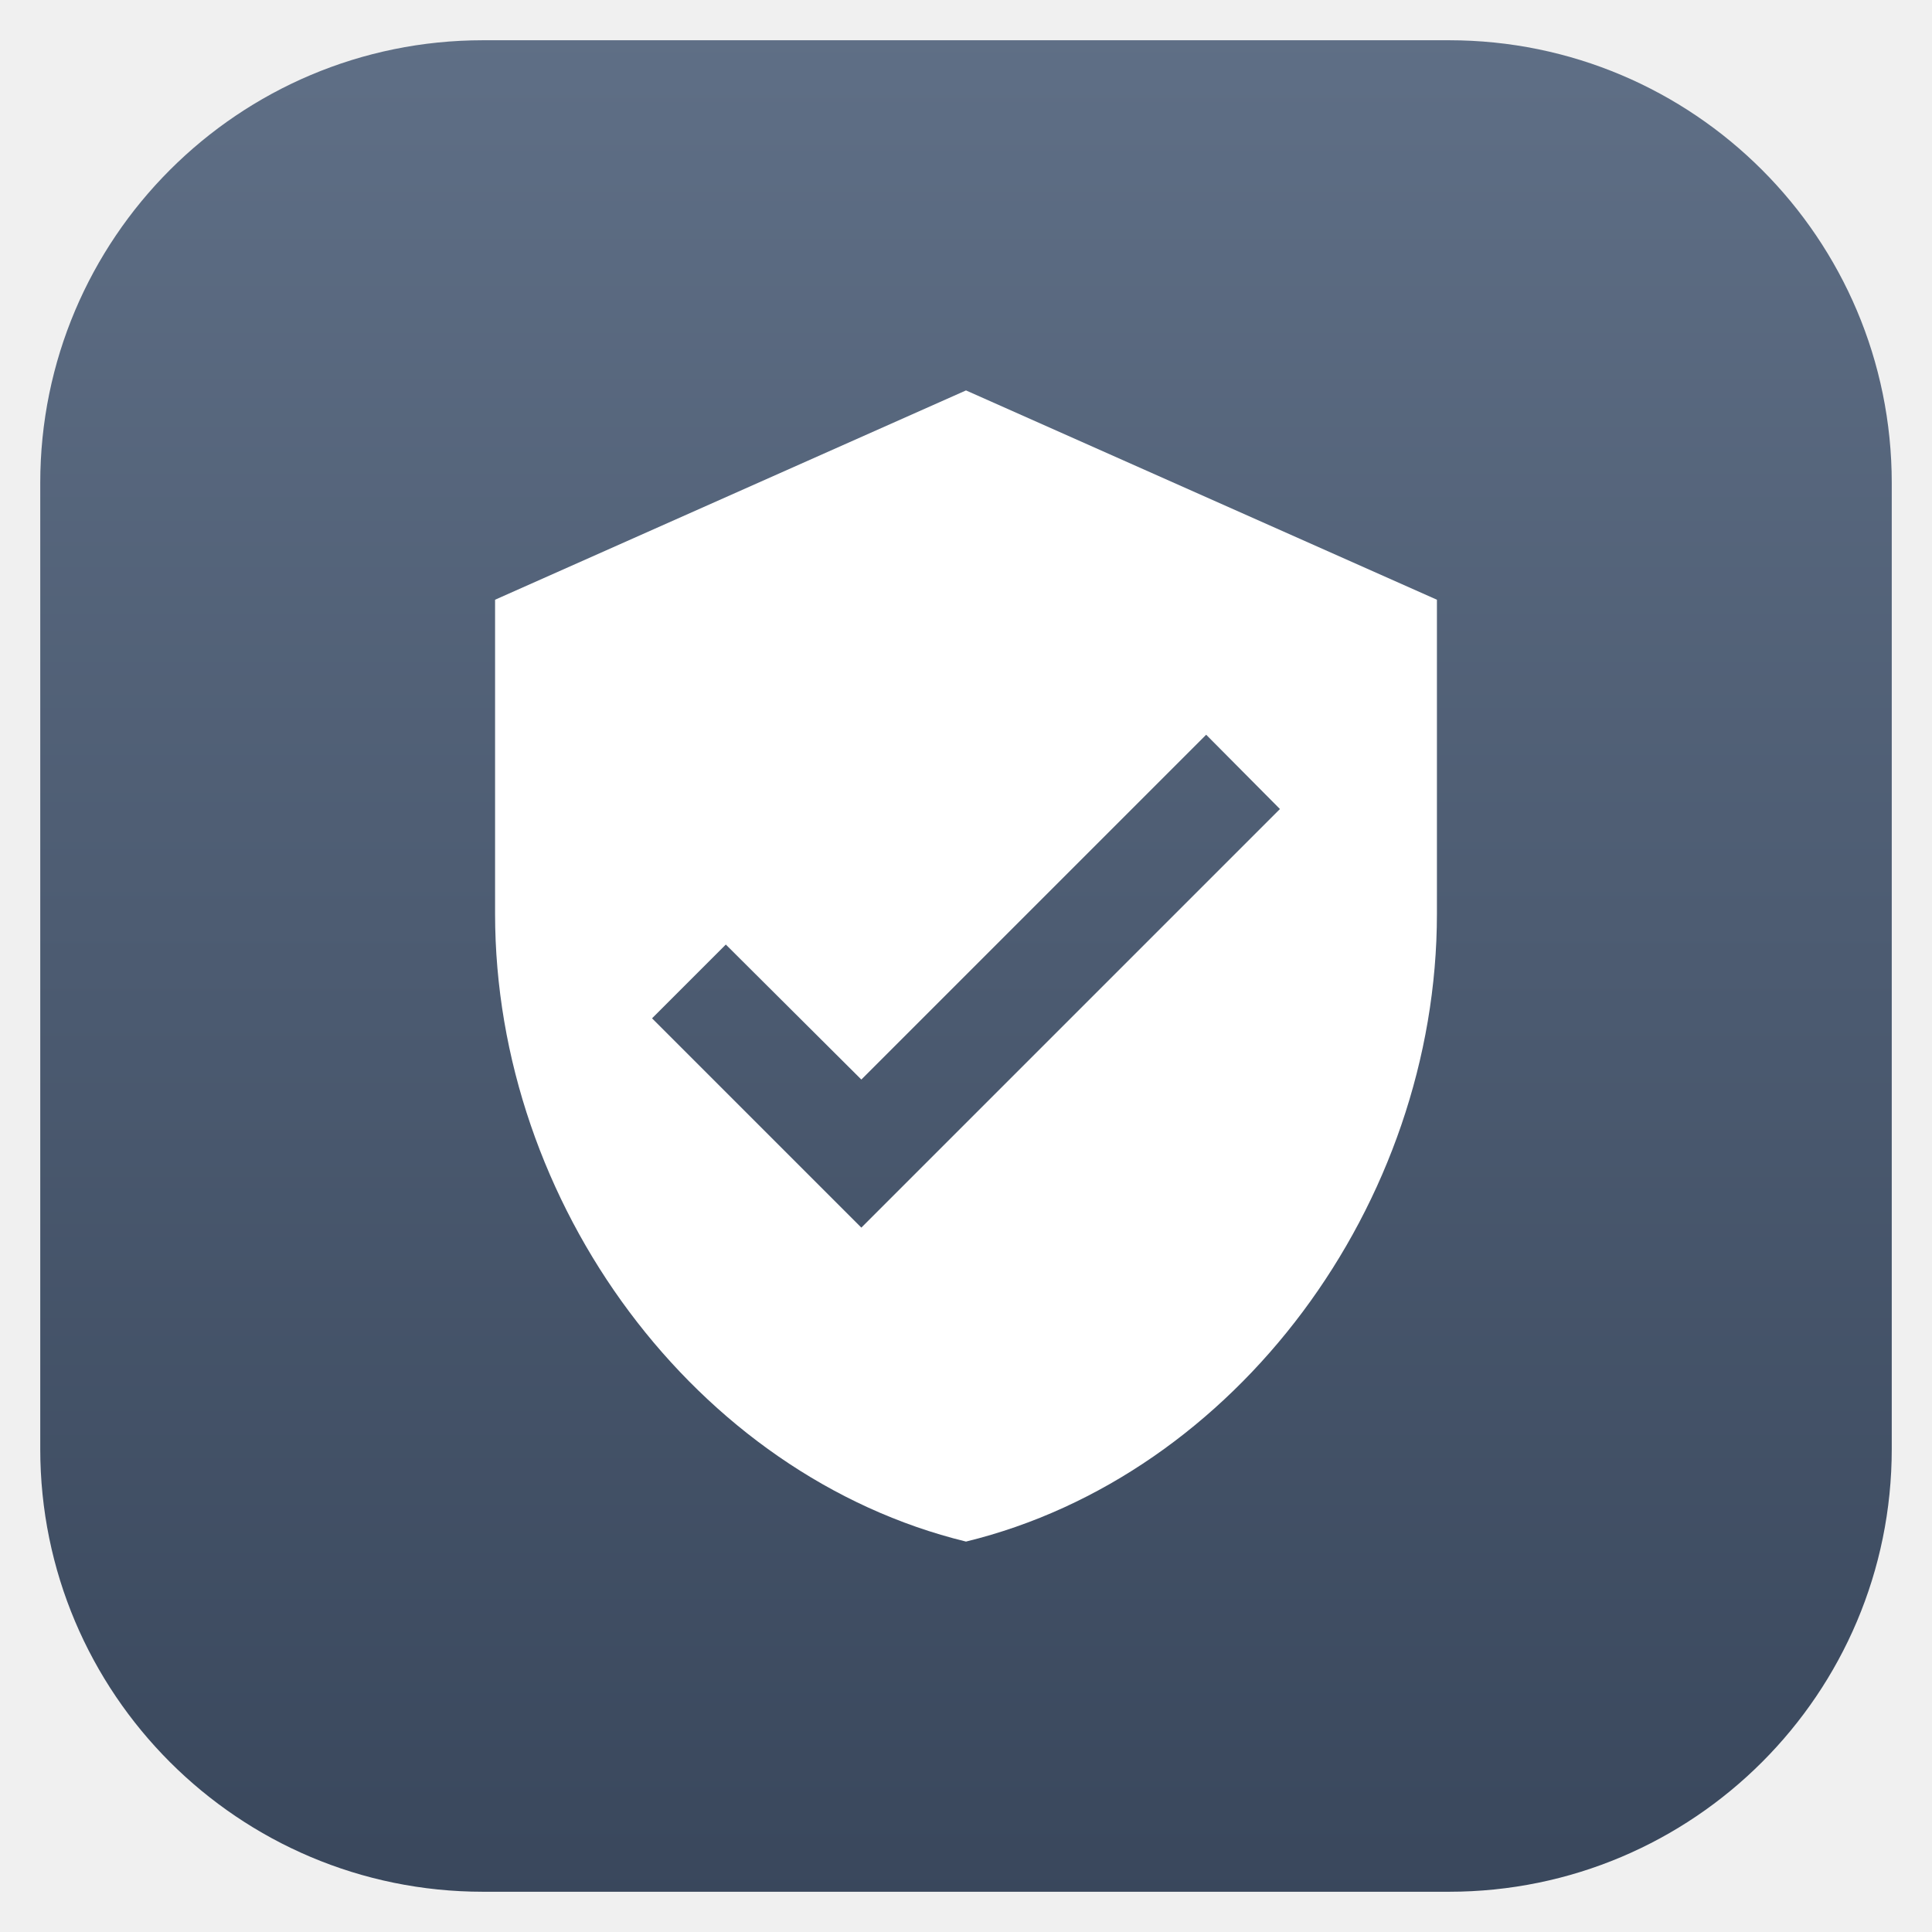
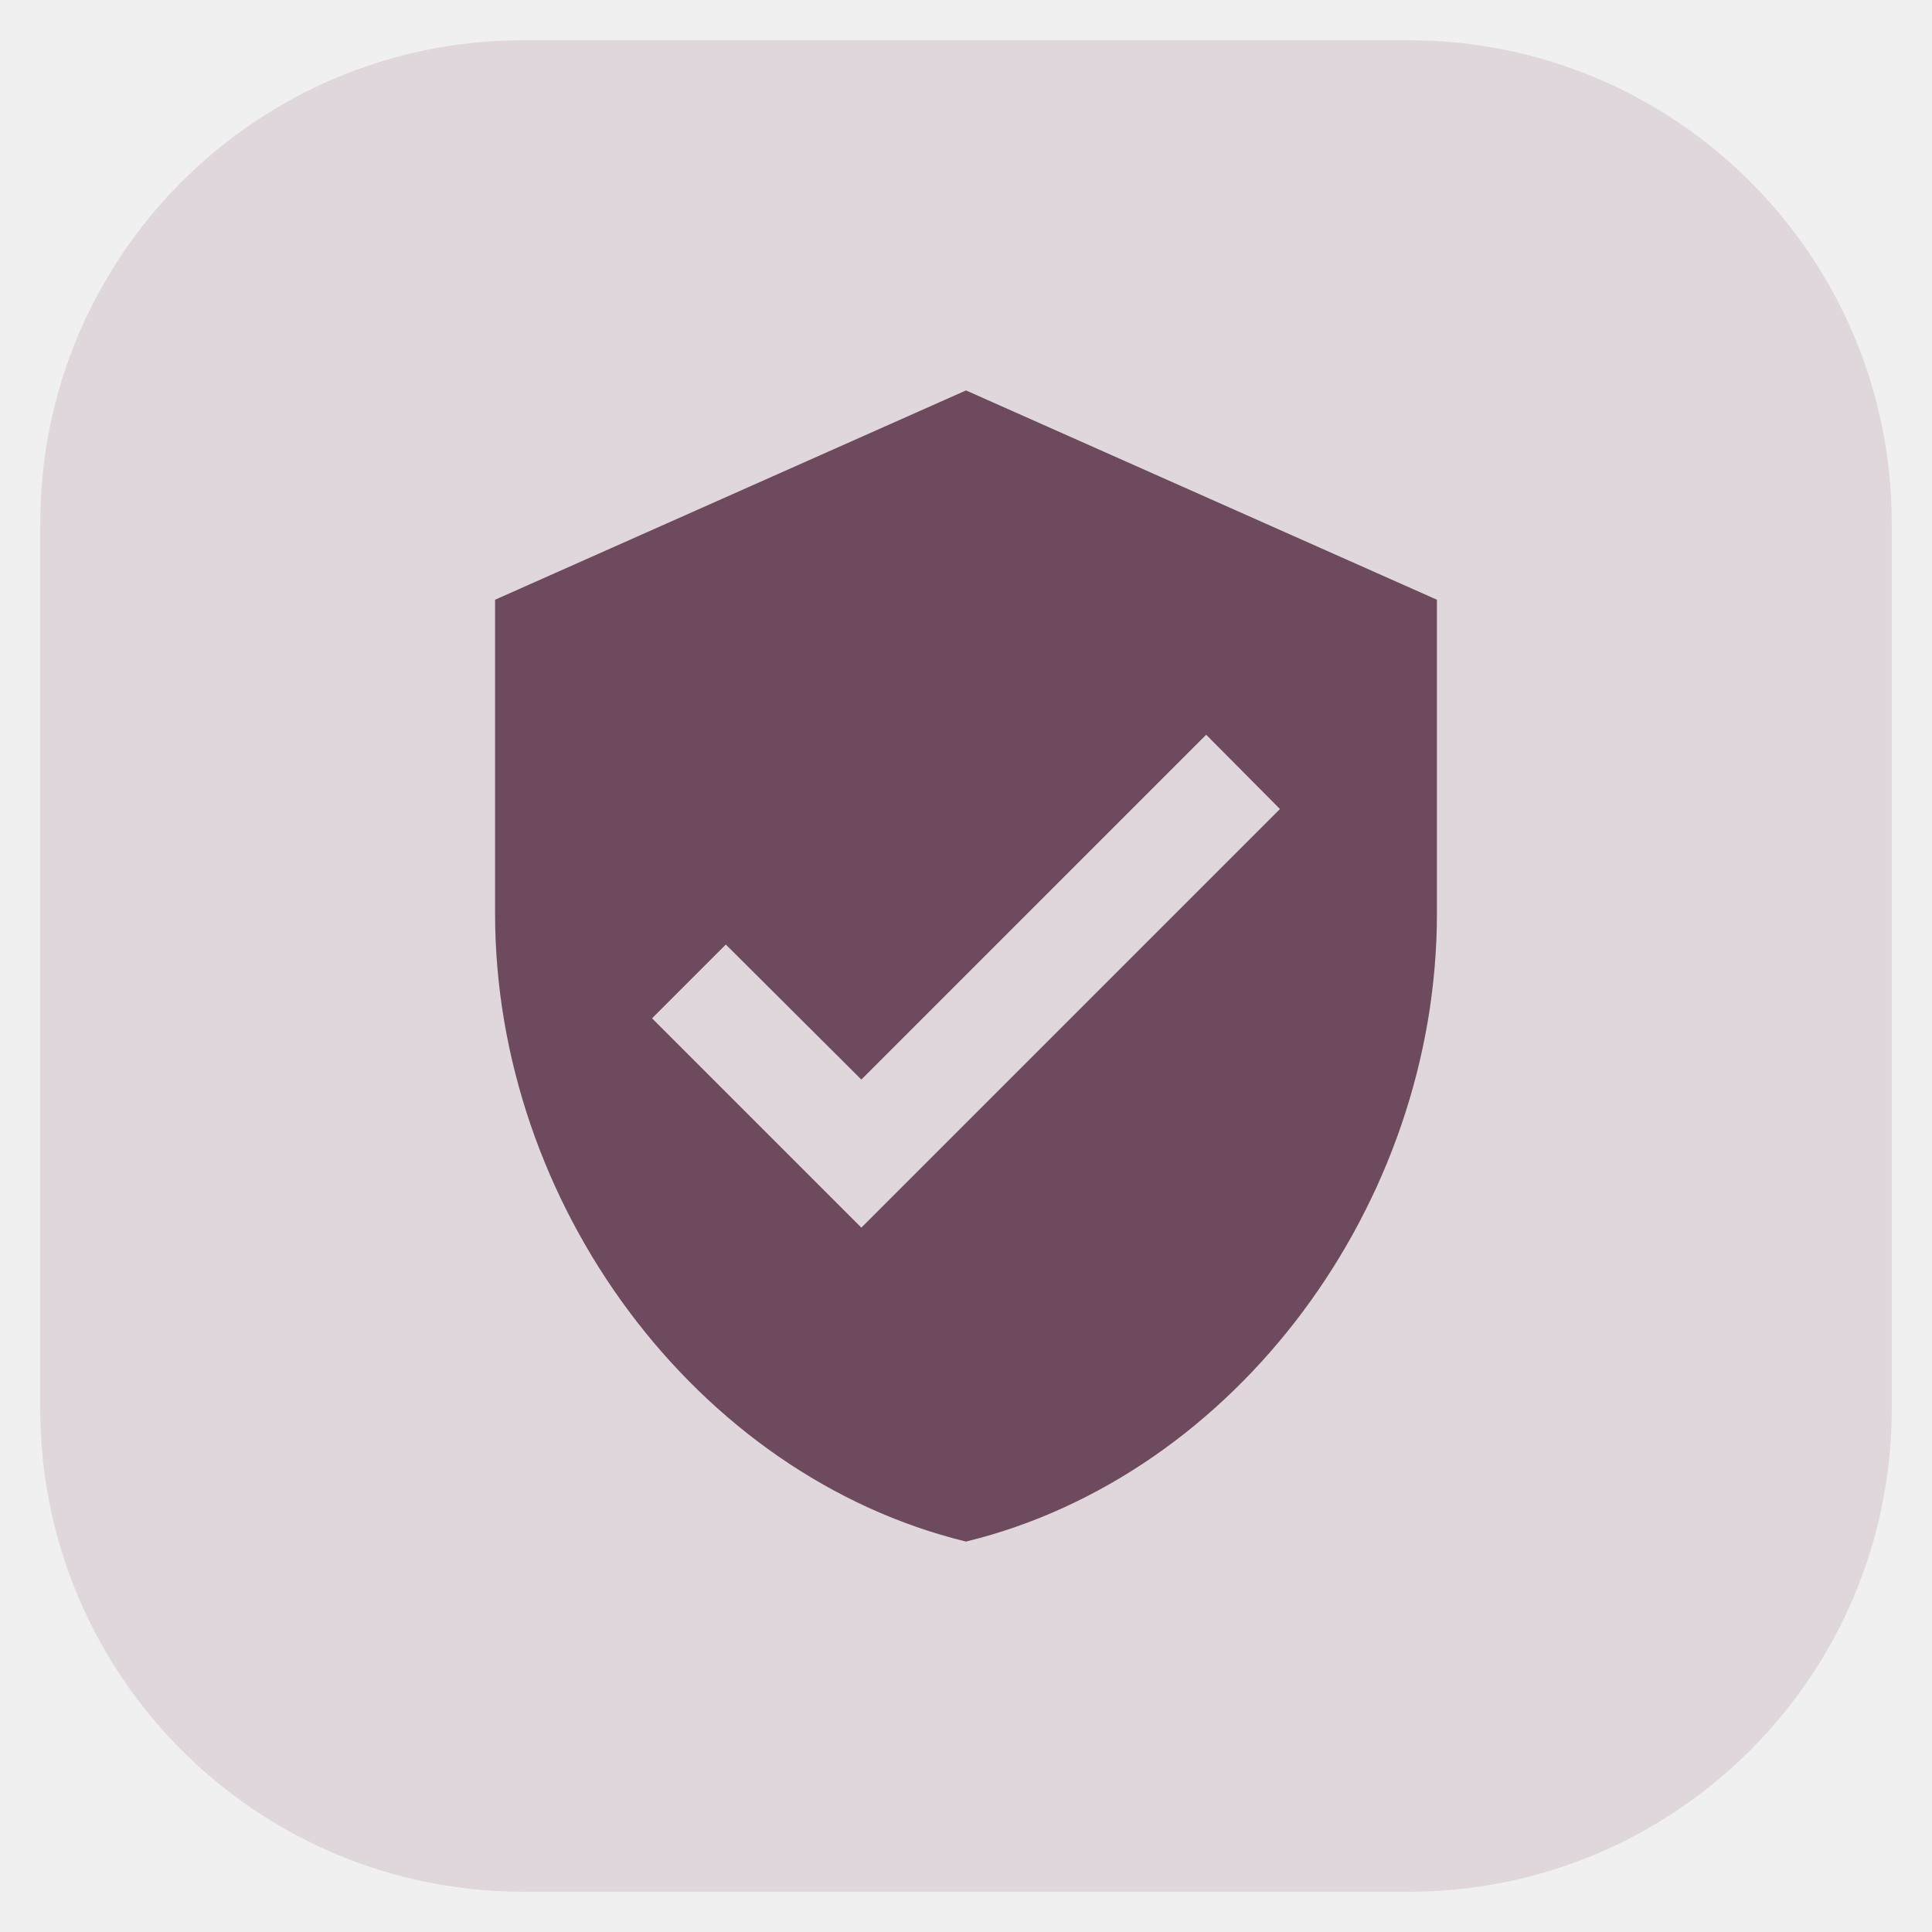
<svg xmlns="http://www.w3.org/2000/svg" width="24" height="24" viewBox="0 0 24 24">
-   <defs>
-     <linearGradient id="g-admin" x1="0" y1="0" x2="0" y2="1">
-       <stop offset="0" stop-color="#5f6f86" />
-       <stop offset="1" stop-color="#39475c" />
-     </linearGradient>
-   </defs>
-   <rect x="0.5" y="0.5" width="23" height="23" rx="5.5" fill="url(#g-admin)" />
+   <rect x="0.5" y="0.5" width="23" height="23" rx="6" fill="#dfd7dc" />
  <g transform="translate(4.2 4.2) scale(0.65)">
-     <path fill="#ffffff" d="M12 1L3 5v6c0 5.55 3.84 10.74 9 12 5.16-1.26 9-6.45 9-12V5l-9-4zm-2 16l-4-4 1.41-1.41L10 14.17l6.59-6.59L18 9l-8 8z" />
+     <path fill="#6e4a5e" d="M12 1L3 5v6c0 5.55 3.84 10.74 9 12 5.16-1.26 9-6.45 9-12V5l-9-4zm-2 16l-4-4 1.41-1.41L10 14.17l6.59-6.59L18 9l-8 8z" />
  </g>
</svg>
